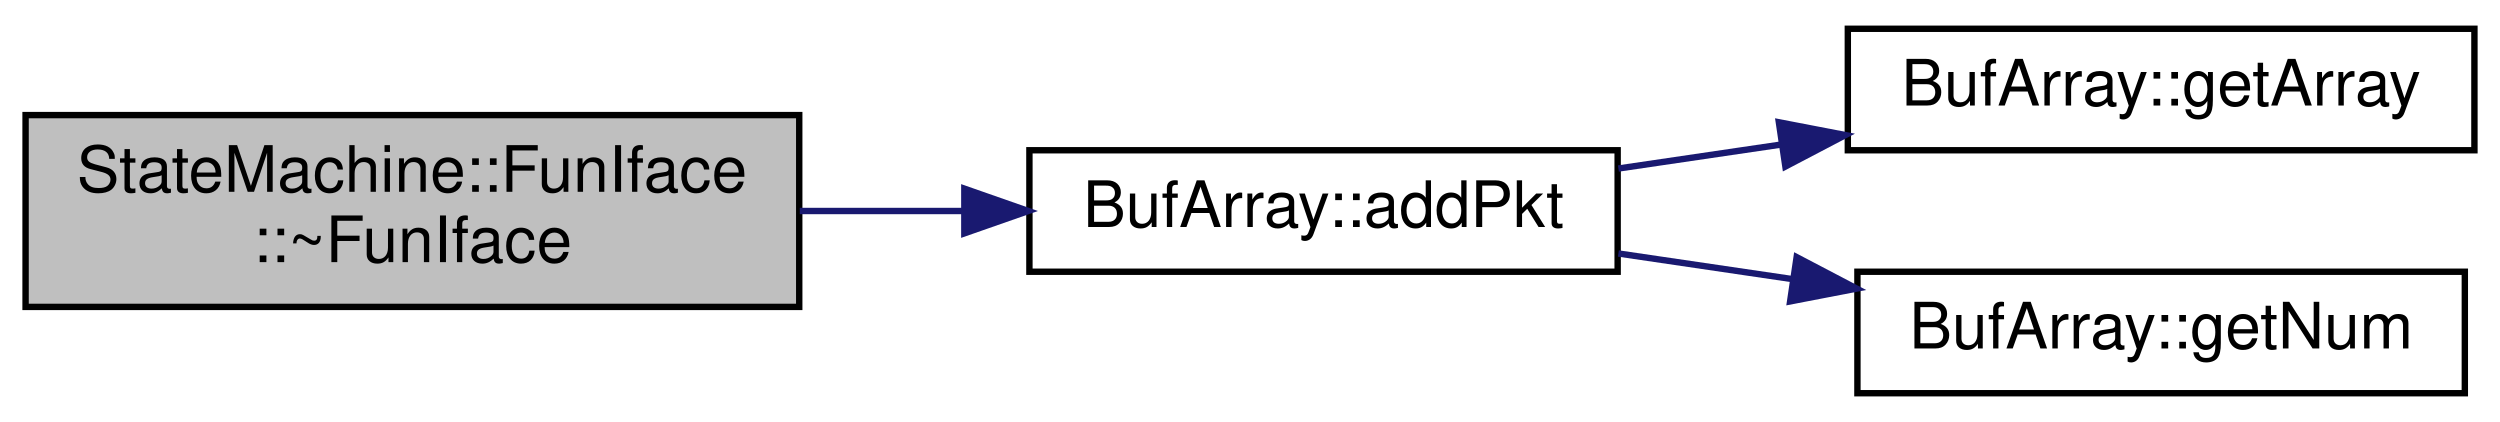
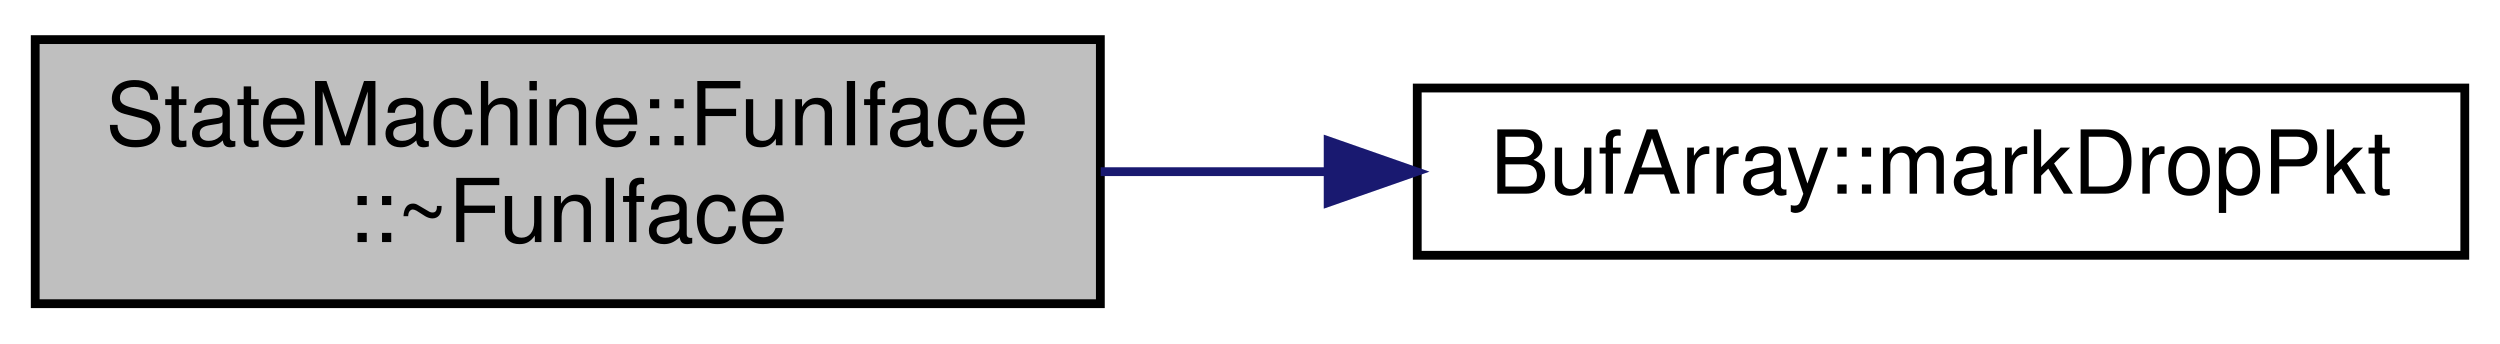
- <svg xmlns="http://www.w3.org/2000/svg" xmlns:xlink="http://www.w3.org/1999/xlink" width="391pt" height="66pt" viewBox="0.00 0.00 391.00 66.00">
-   <g id="graph0" class="graph" transform="scale(1 1) rotate(0) translate(4 62)">
+ <svg xmlns="http://www.w3.org/2000/svg" xmlns:xlink="http://www.w3.org/1999/xlink" width="284pt" height="39pt" viewBox="0.00 0.00 284.00 39.00">
+   <g id="graph0" class="graph" transform="scale(1 1) rotate(0) translate(4 35)">
    <g id="node1" class="node">
-       <polygon fill="#bfbfbf" stroke="black" points="0,-14 0,-44 121,-44 121,-14 0,-14" />
-       <text text-anchor="start" x="8" y="-32" font-family="Helvetica,sans-Serif" font-size="10.00">StateMachine::FunIface</text>
-       <text text-anchor="middle" x="60.5" y="-21" font-family="Helvetica,sans-Serif" font-size="10.00">::~FunIface</text>
+       <polygon fill="#bfbfbf" stroke="black" points="0,-0.5 0,-30.5 121,-30.5 121,-0.5 0,-0.5" />
+       <text text-anchor="start" x="8" y="-18.5" font-family="Helvetica,sans-Serif" font-size="10.00">StateMachine::FunIface</text>
+       <text text-anchor="middle" x="60.5" y="-7.5" font-family="Helvetica,sans-Serif" font-size="10.00">::~FunIface</text>
    </g>
    <g id="node2" class="node">
      <g id="a_node2">
-         <a xlink:href="structBufArray.html#aa0486b95faa598824d8fcf5a4c607845" target="_top" xlink:title="BufArray::addPkt">
-           <polygon fill="none" stroke="black" points="157,-19.5 157,-38.5 249,-38.5 249,-19.5 157,-19.5" />
-           <text text-anchor="middle" x="203" y="-26.5" font-family="Helvetica,sans-Serif" font-size="10.00">BufArray::addPkt</text>
+         <a xlink:href="classBufArray.html#ad9a4fc65d7d2528cba69f3089ad98098" target="_top" xlink:title="Mark one packet as drop. ">
+           <polygon fill="none" stroke="black" points="157,-6 157,-25 276,-25 276,-6 157,-6" />
+           <text text-anchor="middle" x="216.5" y="-13" font-family="Helvetica,sans-Serif" font-size="10.00">BufArray::markDropPkt</text>
        </a>
      </g>
    </g>
    <g id="edge1" class="edge">
-       <path fill="none" stroke="midnightblue" d="M121.085,-29C129.592,-29 138.313,-29 146.733,-29" />
-       <polygon fill="midnightblue" stroke="midnightblue" points="146.82,-32.5 156.82,-29 146.82,-25.5 146.82,-32.5" />
-     </g>
-     <g id="node3" class="node">
-       <g id="a_node3">
-         <a xlink:href="structBufArray.html#ae0799e032421a961908200bc4b03a2ea" target="_top" xlink:title="BufArray::getArray">
-           <polygon fill="none" stroke="black" points="285,-38.5 285,-57.5 383,-57.5 383,-38.5 285,-38.5" />
-           <text text-anchor="middle" x="334" y="-45.5" font-family="Helvetica,sans-Serif" font-size="10.00">BufArray::getArray</text>
-         </a>
-       </g>
-     </g>
-     <g id="edge2" class="edge">
-       <path fill="none" stroke="midnightblue" d="M249.118,-35.645C257.369,-36.861 266.086,-38.145 274.658,-39.407" />
-       <polygon fill="midnightblue" stroke="midnightblue" points="274.212,-42.879 284.615,-40.874 275.232,-35.954 274.212,-42.879" />
-     </g>
-     <g id="node4" class="node">
-       <g id="a_node4">
-         <a xlink:href="structBufArray.html#ae7fc1e0864dc22251a63389aa1134076" target="_top" xlink:title="BufArray::getNum">
-           <polygon fill="none" stroke="black" points="286.5,-0.5 286.5,-19.5 381.5,-19.5 381.5,-0.5 286.5,-0.5" />
-           <text text-anchor="middle" x="334" y="-7.5" font-family="Helvetica,sans-Serif" font-size="10.00">BufArray::getNum</text>
-         </a>
-       </g>
-     </g>
-     <g id="edge3" class="edge">
-       <path fill="none" stroke="midnightblue" d="M249.118,-22.355C257.881,-21.064 267.17,-19.696 276.251,-18.358" />
-       <polygon fill="midnightblue" stroke="midnightblue" points="276.994,-21.787 286.377,-16.867 275.973,-14.862 276.994,-21.787" />
+       <path fill="none" stroke="midnightblue" d="M121.04,-15.5C129.496,-15.5 138.249,-15.5 146.861,-15.5" />
+       <polygon fill="midnightblue" stroke="midnightblue" points="146.879,-19 156.879,-15.5 146.878,-12 146.879,-19" />
    </g>
  </g>
</svg>
